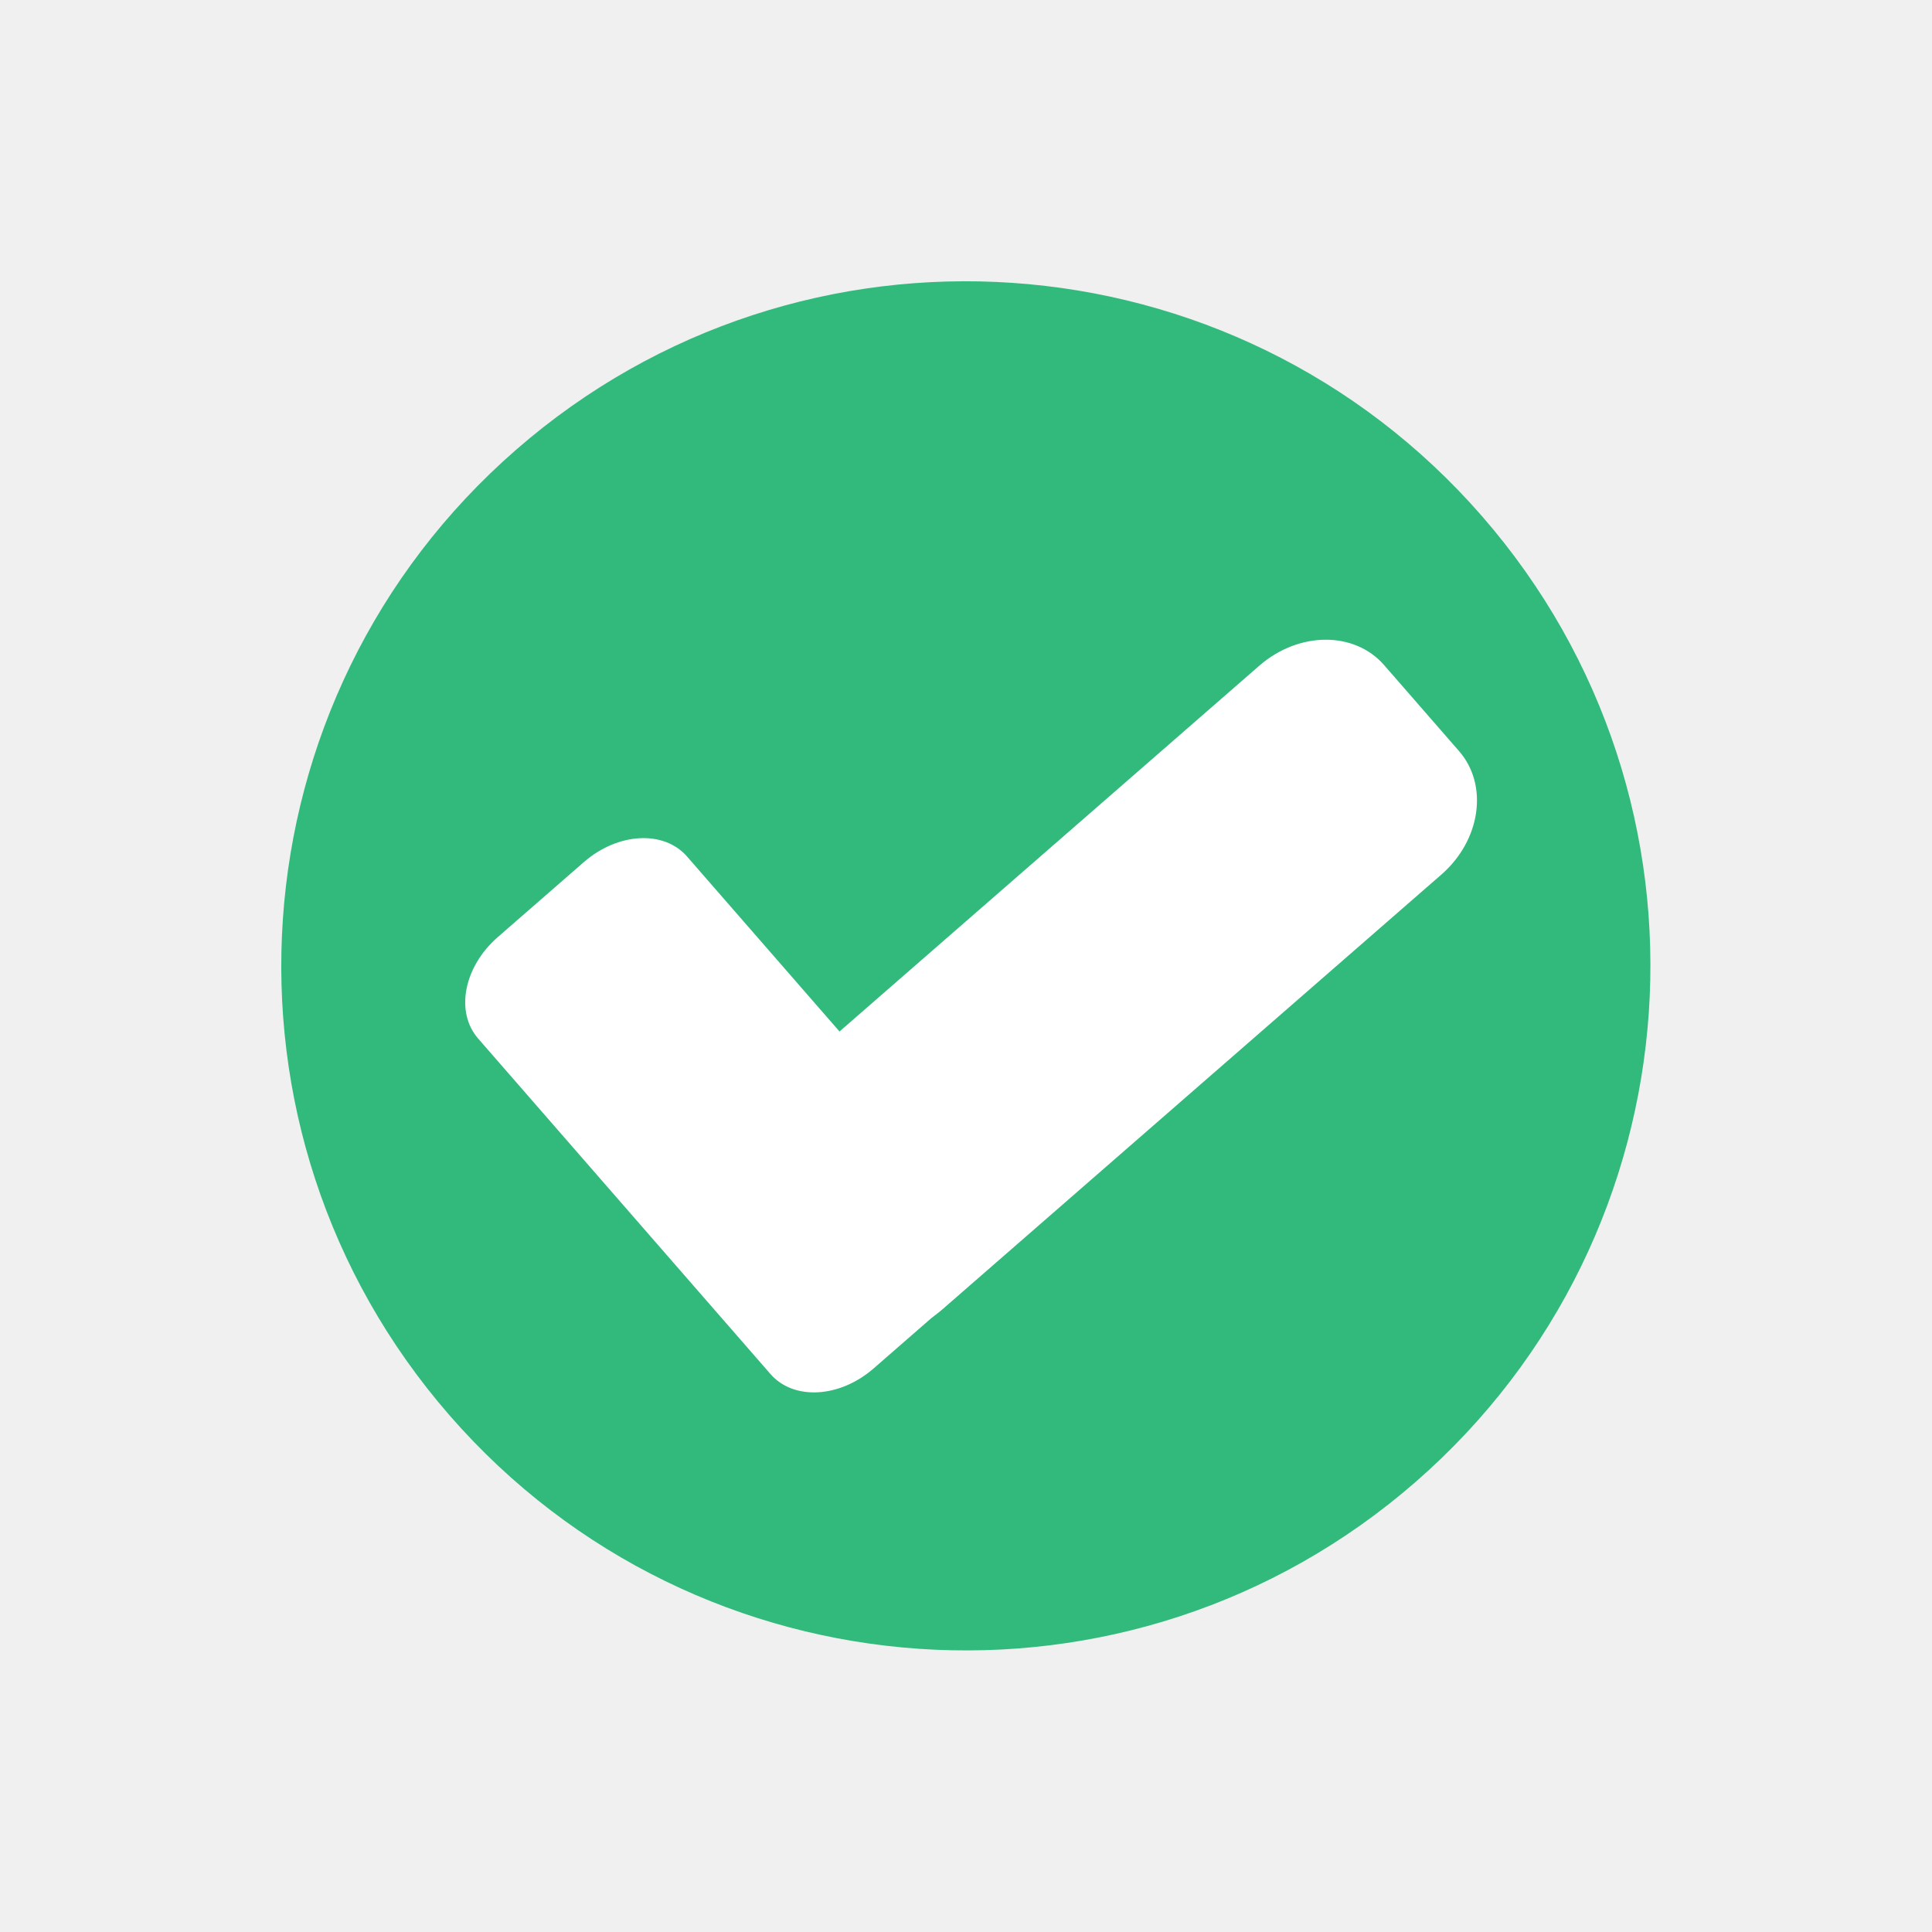
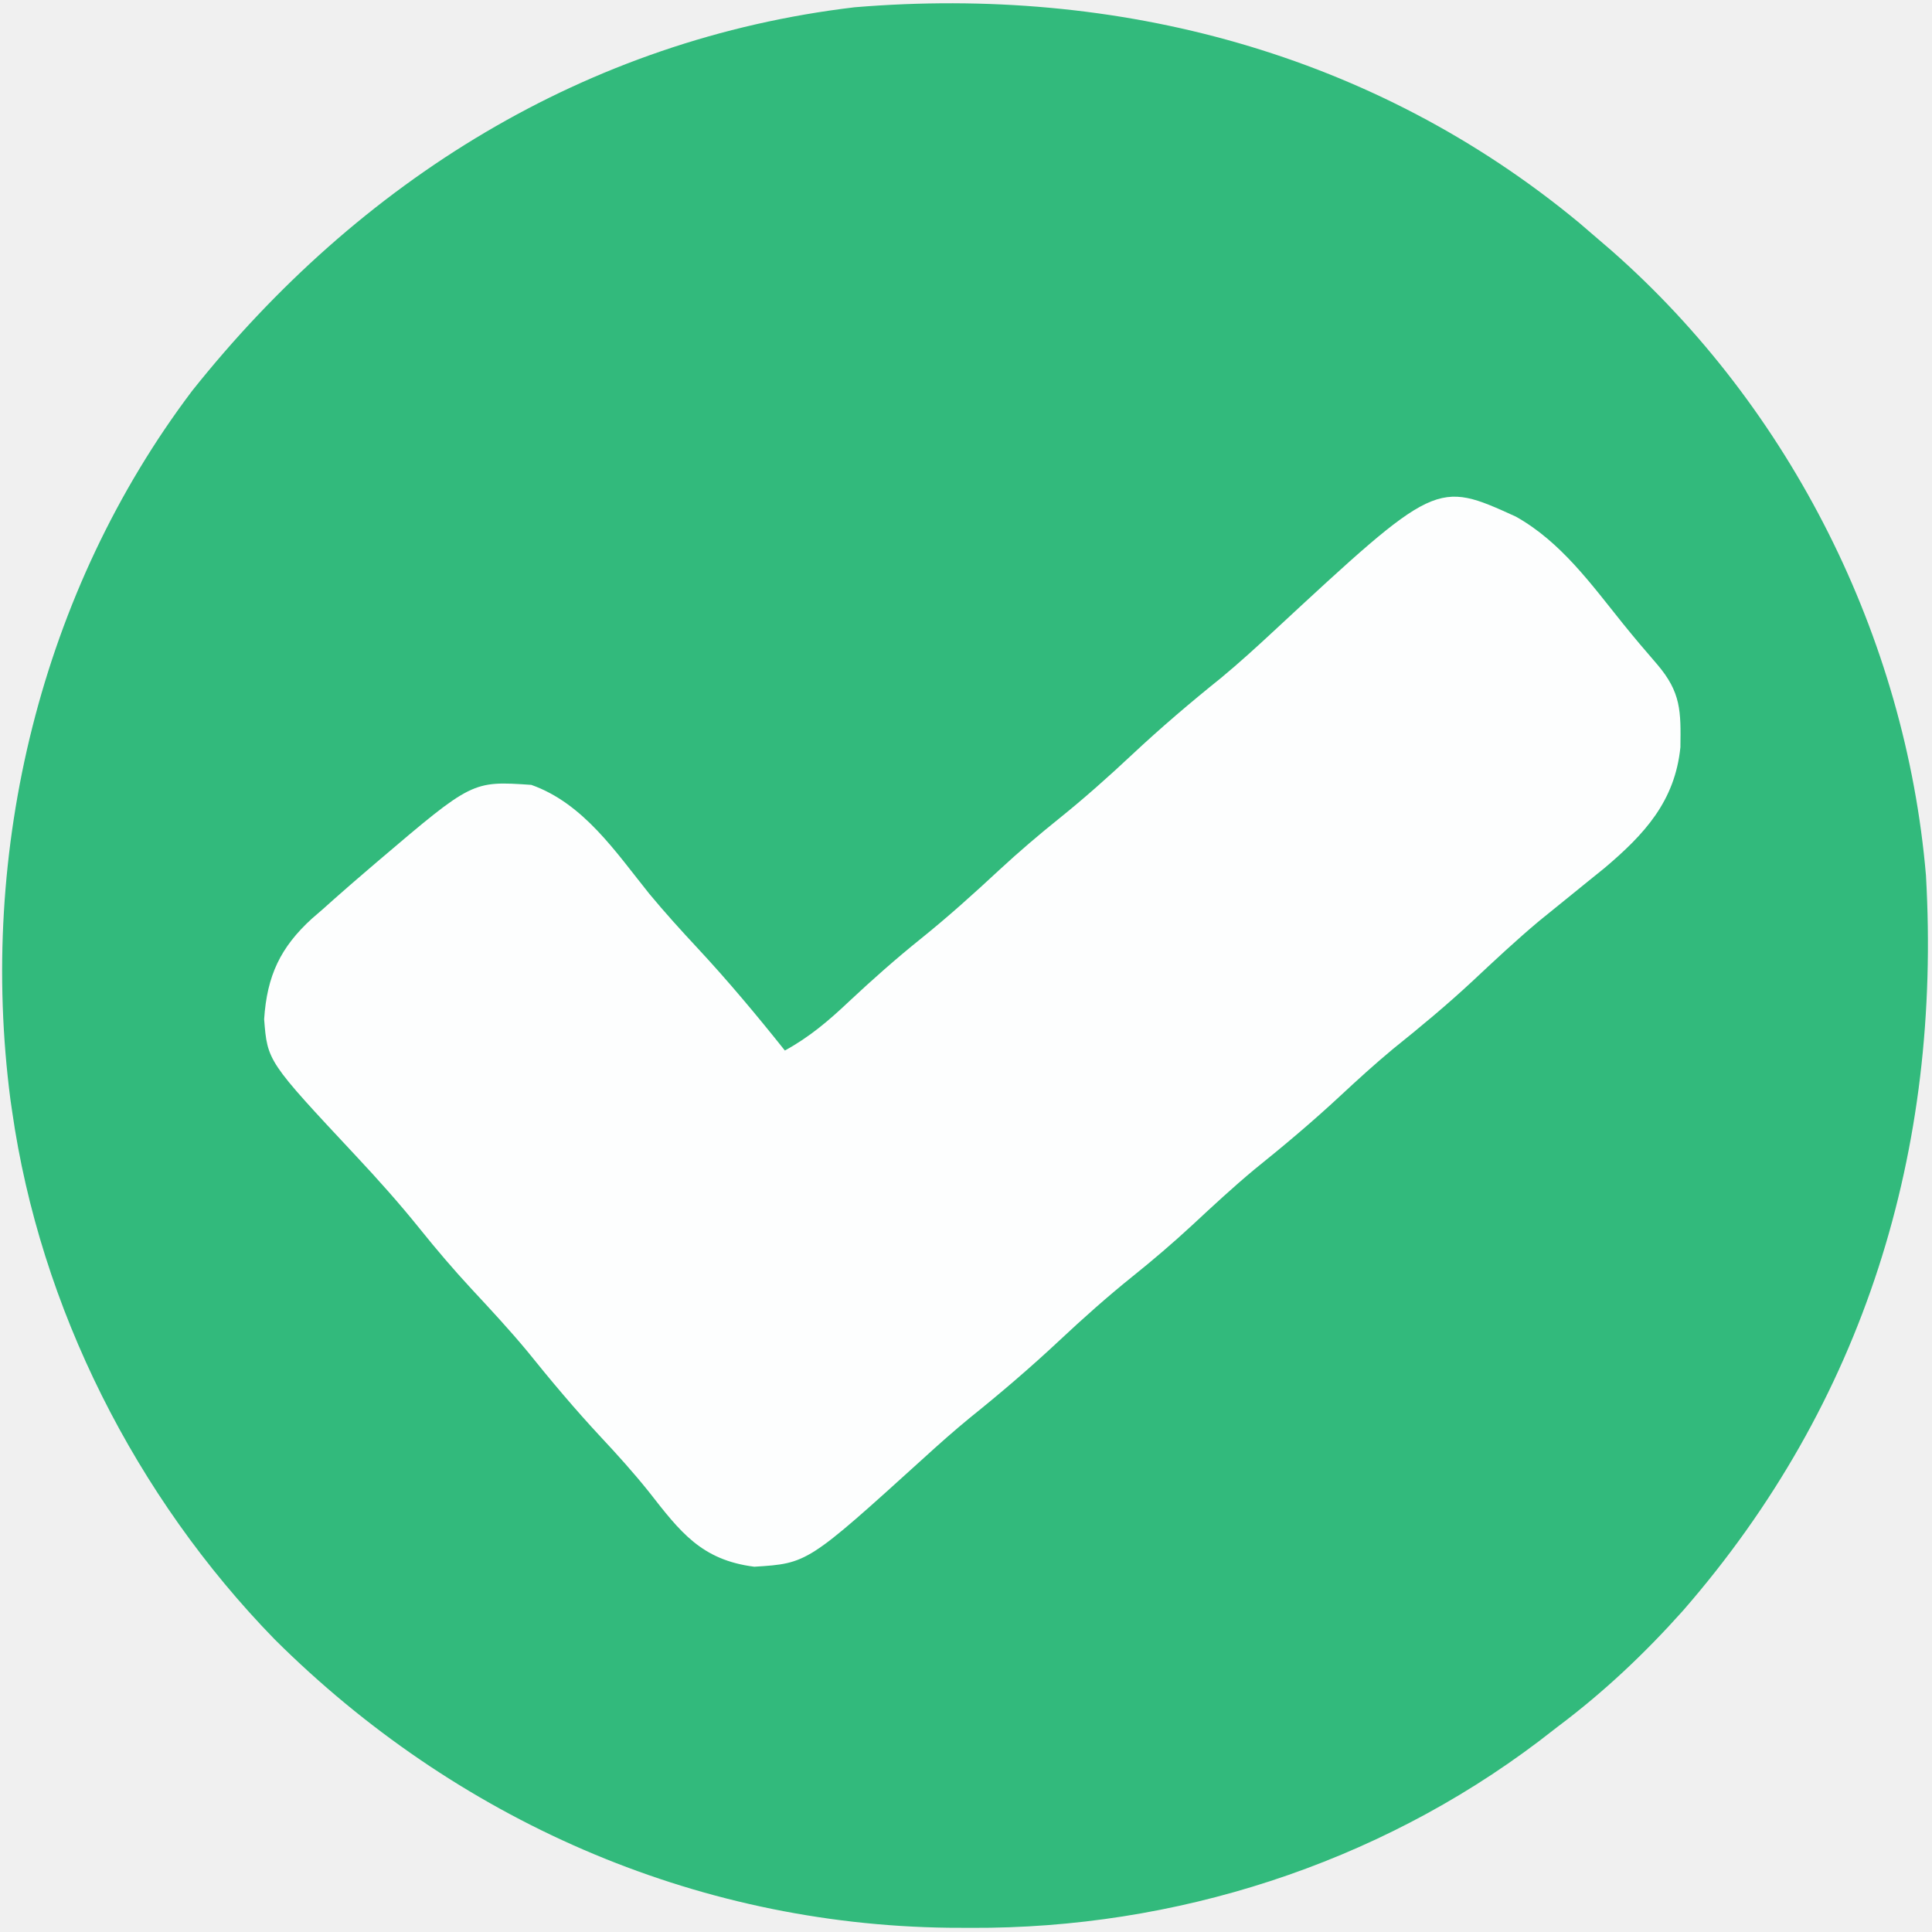
- <svg xmlns="http://www.w3.org/2000/svg" width="448" height="448" viewBox="0 0 448 448" fill="none">
-   <path d="M119.68 104.284C53.582 161.879 46.69 262.151 104.284 328.248C161.879 394.346 262.151 401.238 328.248 343.644C394.346 286.049 401.238 185.777 343.644 119.68C286.049 53.582 185.777 46.69 119.68 104.284Z" fill="#32BA7C" />
-   <path d="M338.327 174.165C345.205 182.058 343.371 194.834 334.215 202.812L218.523 303.622C209.367 311.601 196.46 311.669 189.583 303.776L172.202 283.829C165.324 275.936 167.156 263.159 176.312 255.181L292.005 154.371C301.161 146.392 314.068 146.325 320.946 154.218L338.327 174.165Z" fill="white" />
-   <path d="M202.584 317.311C194.691 324.189 184.019 324.769 178.655 318.612L110.869 240.819C105.504 234.663 107.539 224.171 115.432 217.293L135.379 199.912C143.272 193.034 153.946 192.452 159.311 198.609L227.096 276.402C232.461 282.559 230.424 293.052 222.531 299.93L202.584 317.311Z" fill="white" />
+ <svg xmlns="http://www.w3.org/2000/svg" width="320" height="320" viewBox="0 0 320 320" fill="none">
+   <path d="M261.547 36.891C262.356 37.587 263.166 38.283 264 39C265.431 40.23 265.431 40.23 266.891 41.484C296.598 67.579 315.65 105.624 319 145C321.591 190.459 308.805 232.302 278.727 266.809C272.361 273.923 265.65 280.26 258 286C256.967 286.798 255.935 287.596 254.871 288.418C227.937 308.793 194.561 319.472 160.875 319.312C158.981 319.304 158.981 319.304 157.049 319.295C114.793 318.752 75.388 301.274 45.495 271.534C22.51 247.949 6.653 216.645 2 184C1.909 183.373 1.817 182.745 1.723 182.099C-3.618 140.947 6.726 97.947 31.832 64.723C59.473 30.009 97.033 6.494 141.56 1.203C185.188 -2.424 227.589 8.779 261.547 36.891Z" fill="#32BA7C" />
+   <path d="M251.062 85.562C258.548 89.757 263.555 96.763 268.848 103.34C270.692 105.62 272.575 107.851 274.5 110.062C278.441 114.693 278.414 117.799 278.328 123.77C277.418 132.727 272.382 138.177 265.73 143.797C264.829 144.524 263.928 145.251 263 146C262.13 146.706 261.26 147.413 260.363 148.141C258.55 149.613 256.735 151.083 254.918 152.551C251.099 155.756 247.477 159.149 243.839 162.556C239.626 166.479 235.236 170.119 230.746 173.723C227.737 176.218 224.861 178.838 222 181.5C217.412 185.769 212.666 189.758 207.781 193.687C204.228 196.642 200.86 199.769 197.478 202.916C194.267 205.887 190.974 208.7 187.562 211.437C183.378 214.803 179.417 218.332 175.5 222C170.695 226.5 165.748 230.731 160.613 234.855C158.002 236.999 155.496 239.224 153 241.5C133.755 258.943 133.755 258.943 124.938 259.5C116.156 258.385 112.672 253.738 107.453 247.062C104.924 243.906 102.261 240.951 99.5 238C95.23 233.414 91.242 228.665 87.312 223.781C84.358 220.228 81.231 216.86 78.084 213.478C75.113 210.267 72.3 206.974 69.562 203.562C66.179 199.354 62.627 195.376 58.938 191.437C44.296 175.774 44.296 175.774 43.75 168.812C44.222 161.611 46.445 156.899 51.684 152.131C52.283 151.613 52.882 151.096 53.5 150.562C54.12 150.008 54.74 149.454 55.379 148.883C57.236 147.235 59.112 145.613 61 144C61.539 143.538 62.078 143.076 62.633 142.601C78.225 129.337 78.225 129.337 88 130C96.659 133.067 101.995 141.141 107.547 148.043C110.105 151.126 112.77 154.07 115.5 157C120.592 162.469 125.34 168.155 130 174C134.087 171.756 137.244 169.074 140.625 165.875C144.479 162.269 148.382 158.807 152.5 155.5C157.019 151.864 161.28 148.032 165.522 144.084C168.733 141.113 172.026 138.3 175.438 135.562C179.622 132.197 183.583 128.668 187.5 125C192.261 120.541 197.165 116.362 202.254 112.277C205.263 109.782 208.139 107.162 211 104.5C237.89 79.566 237.89 79.566 251.062 85.562Z" fill="#FDFEFE" />
</svg>
